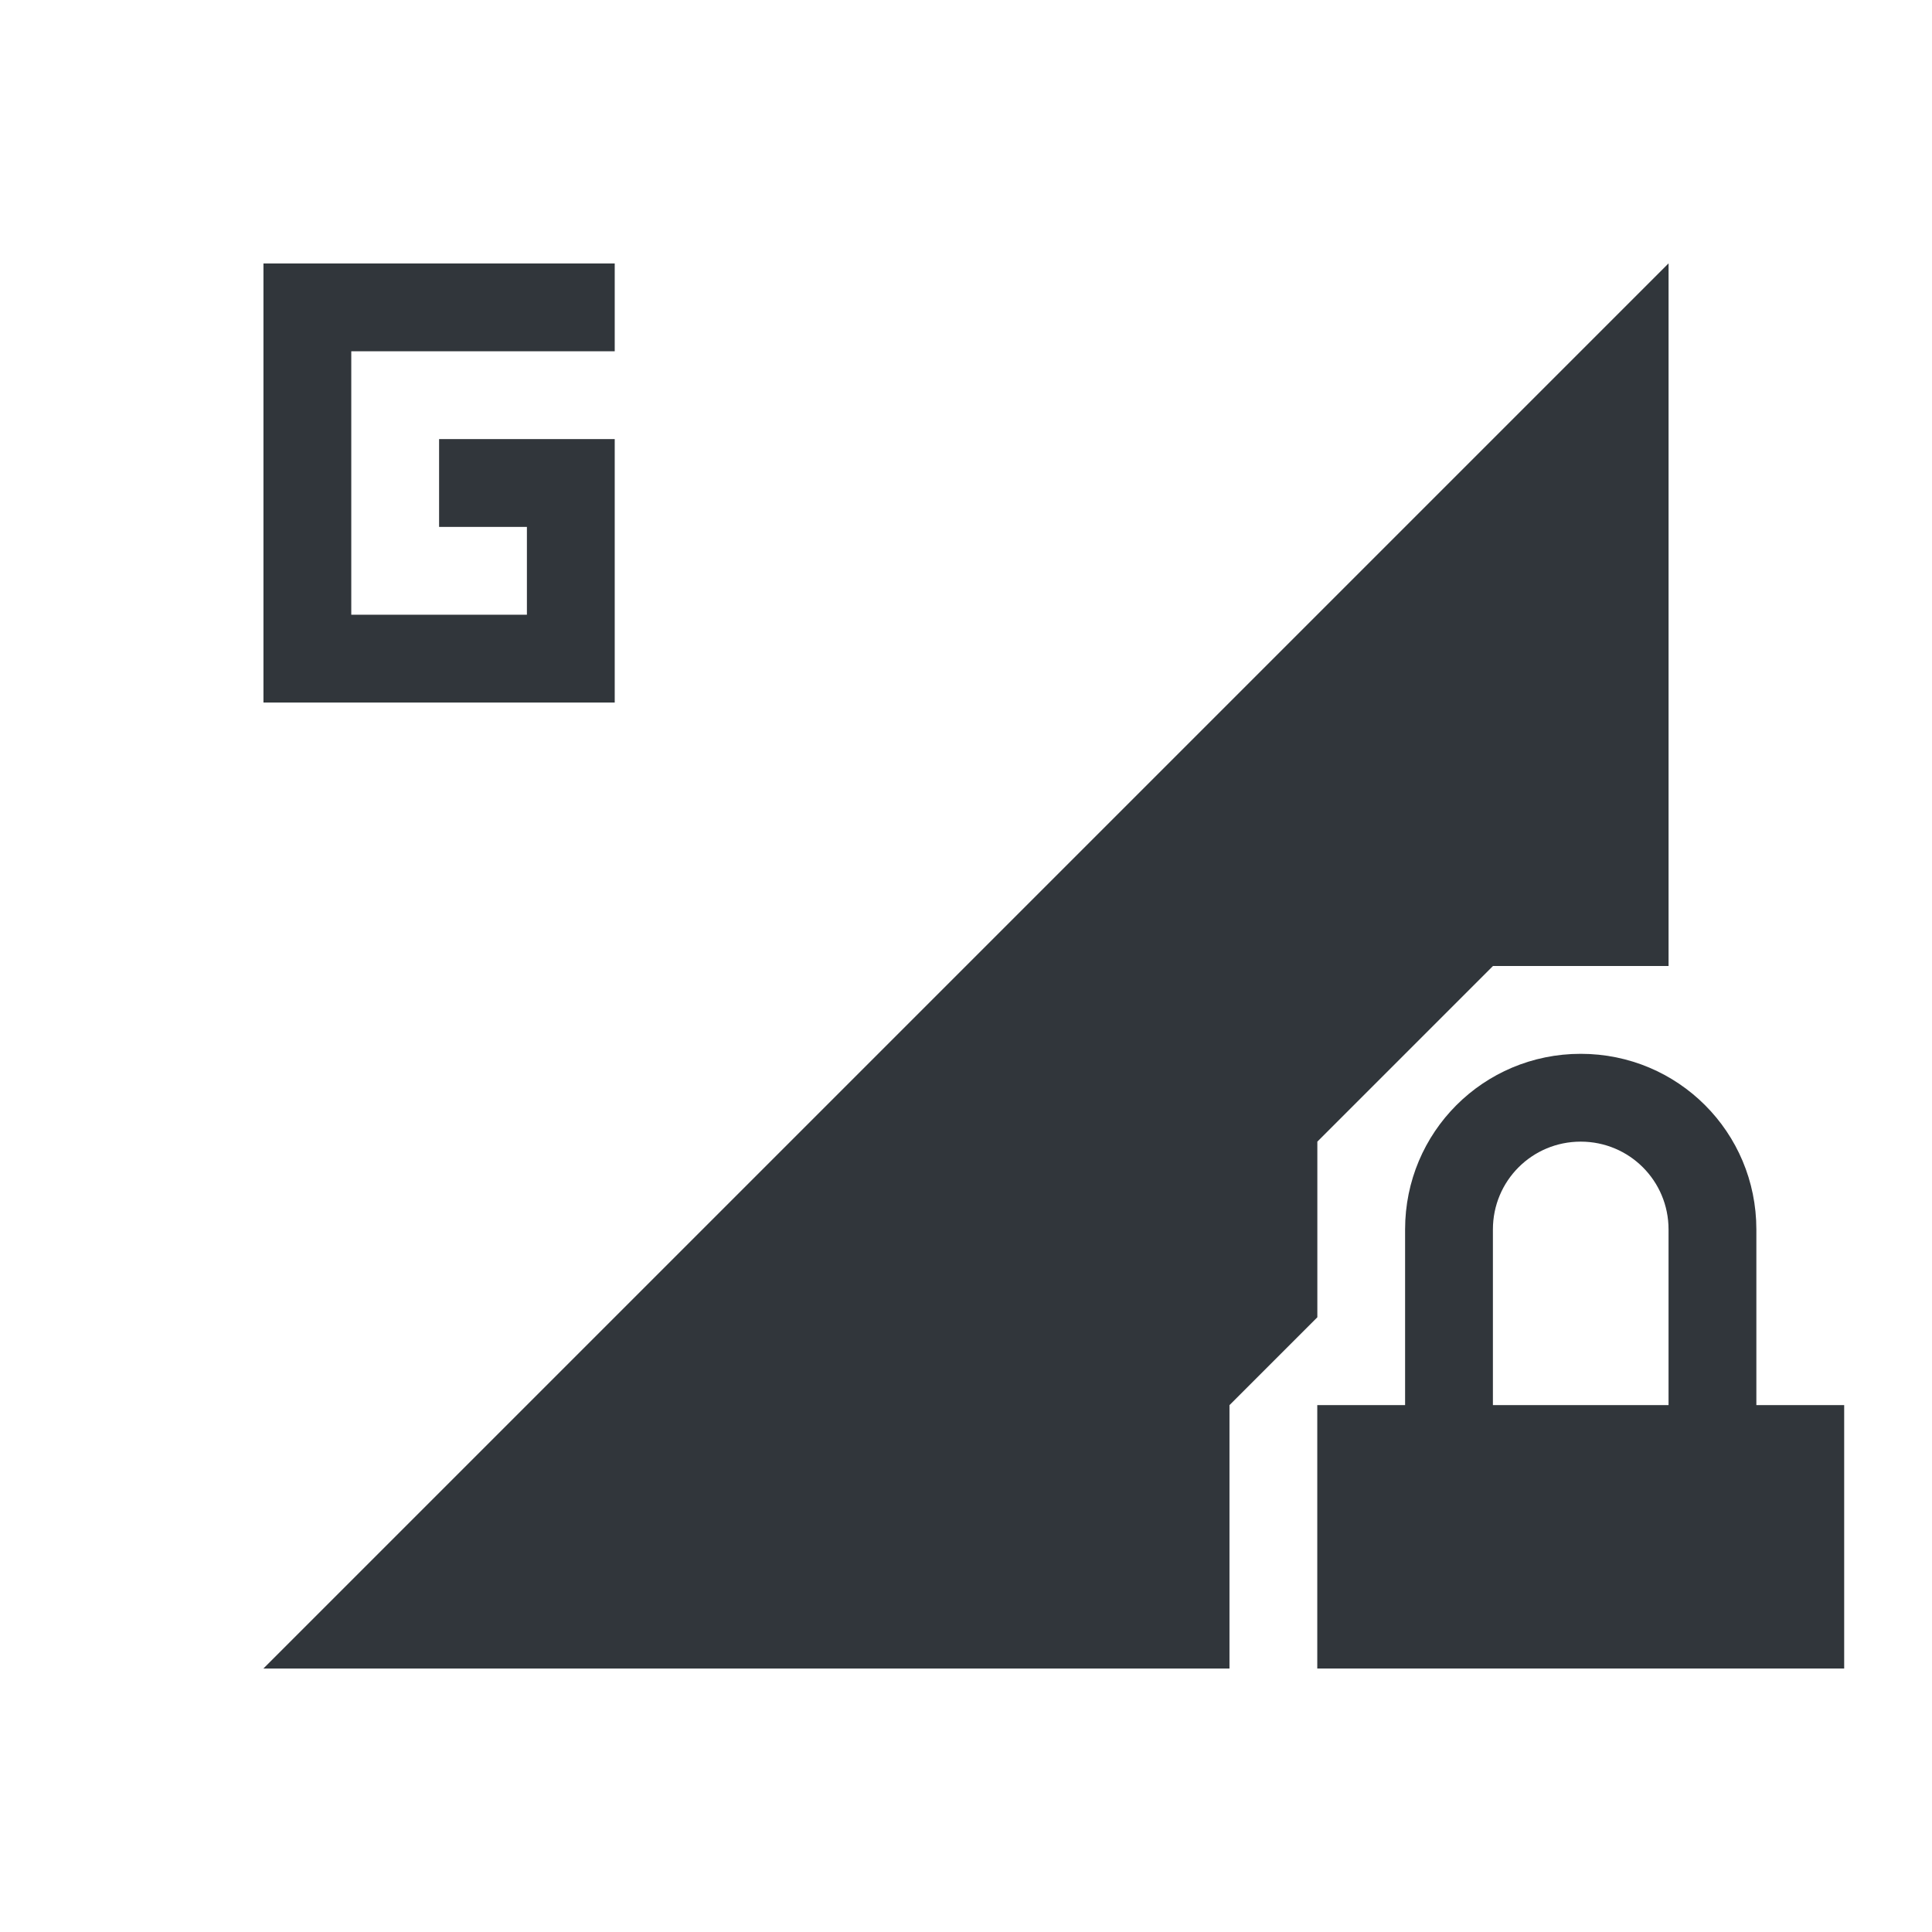
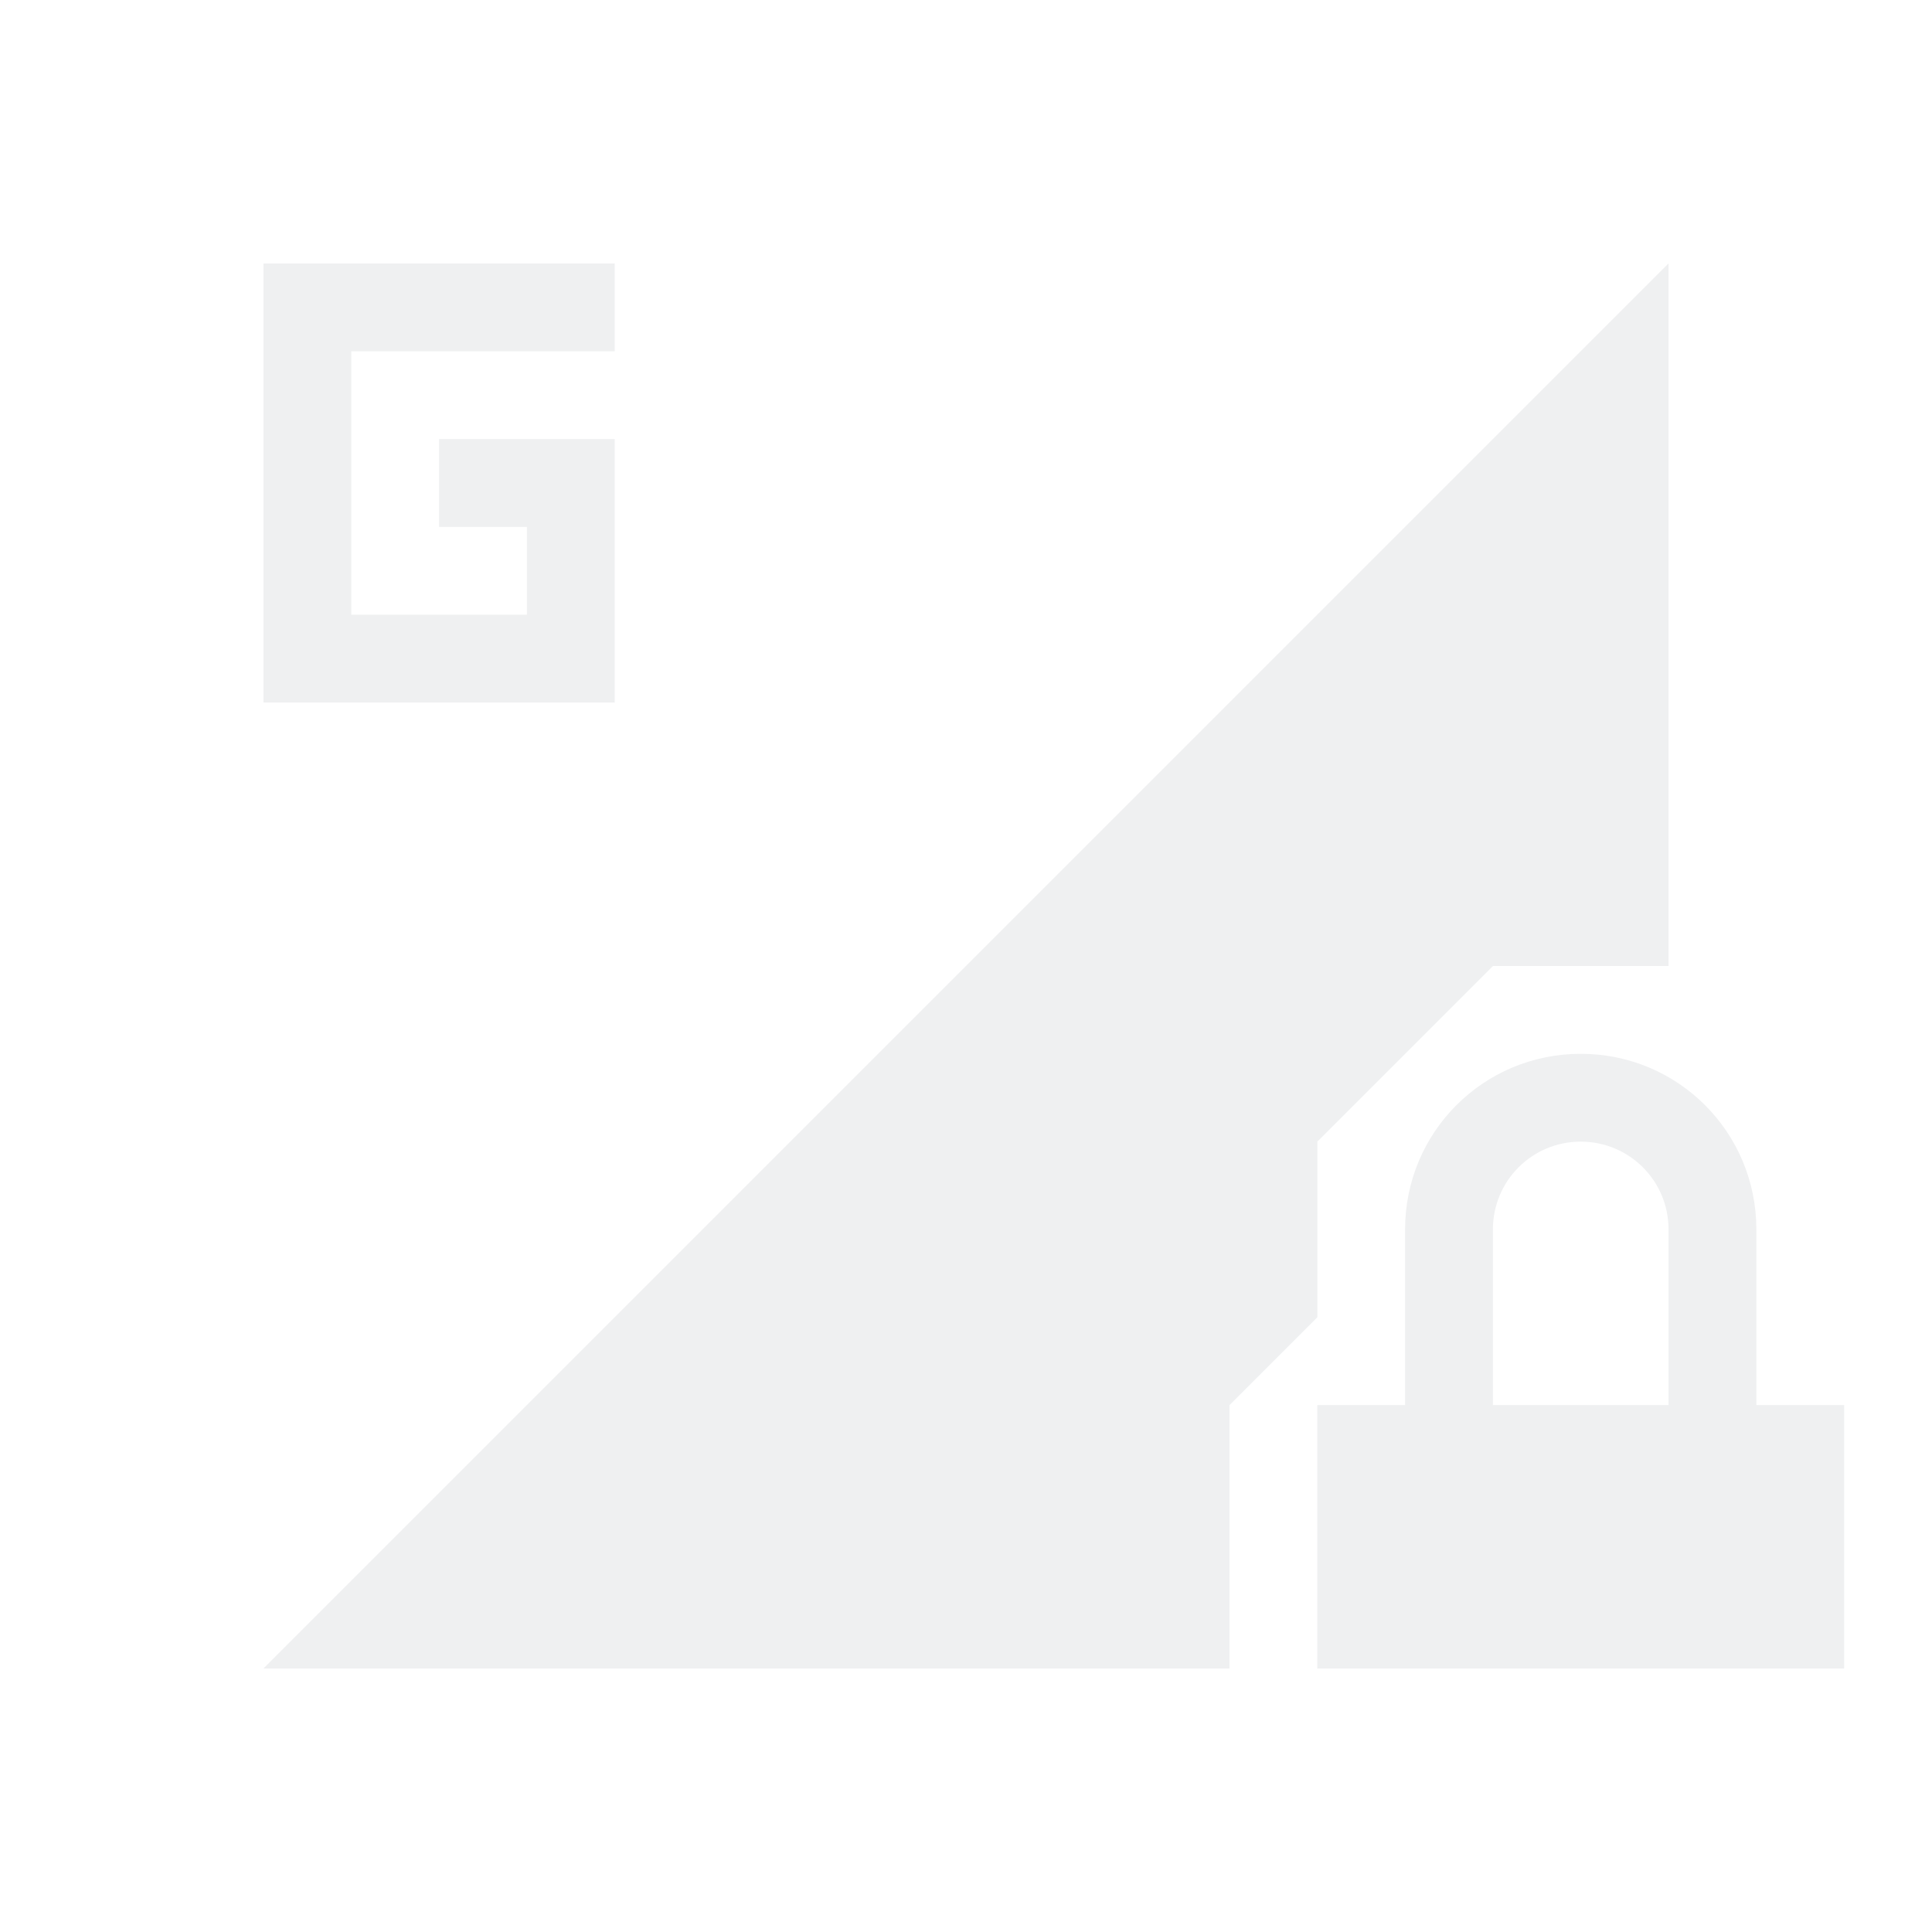
<svg xmlns="http://www.w3.org/2000/svg" height="22" width="22">
  <defs id="defs4157">
    <style id="current-color-scheme" type="text/css">
      .ColorScheme-Text {
-         color:#31363b;
+         color:#eff0f1;
      }
    </style>
  </defs>
  <path class="ColorScheme-Text" style="opacity:0.35;fill:currentColor;fill-opacity:1;fill-rule:evenodd;stroke:none;stroke-width:1px;stroke-linecap:butt;stroke-linejoin:miter;stroke-opacity:1" d="M 19,3 3,19 h 11 v -3 l 1,-1 v -2 l 1,-1 1,-1 h 2 z" id="path5156" />
  <path class="ColorScheme-Text" id="path5158" d="m 18,12 c -1.108,0 -2,0.892 -2,2 v 2 h -1 v 3 h 6 v -3 h -1 v -2 c 0,-1.108 -0.892,-2 -2,-2 z m 0,1 c 0.554,0 1,0.446 1,1 v 2 h -2 v -2 c 0,-0.554 0.446,-1 1,-1 z" style="fill:currentColor;fill-opacity:1;stroke:none;stroke-width:0.1;stroke-miterlimit:4;stroke-dasharray:none;stroke-opacity:1" />
  <path class="ColorScheme-Text" d="M 19,3 3,19 h 11 v -3 l 1,-1 v -2 l 1,-1 1,-1 h 2 z" style="fill:currentColor;fill-opacity:1;fill-rule:evenodd;stroke:none;stroke-width:1px;stroke-linecap:butt;stroke-linejoin:miter;stroke-opacity:1" id="path4317" />
  <path class="ColorScheme-Text" id="path5066" d="M 3,3 V 7 8 H 7 V 7 6 5 H 5 V 6 H 6 V 7 H 4 V 4 H 7 V 3 H 4 Z" style="fill:currentColor;fill-opacity:1;stroke:none" />
</svg>
